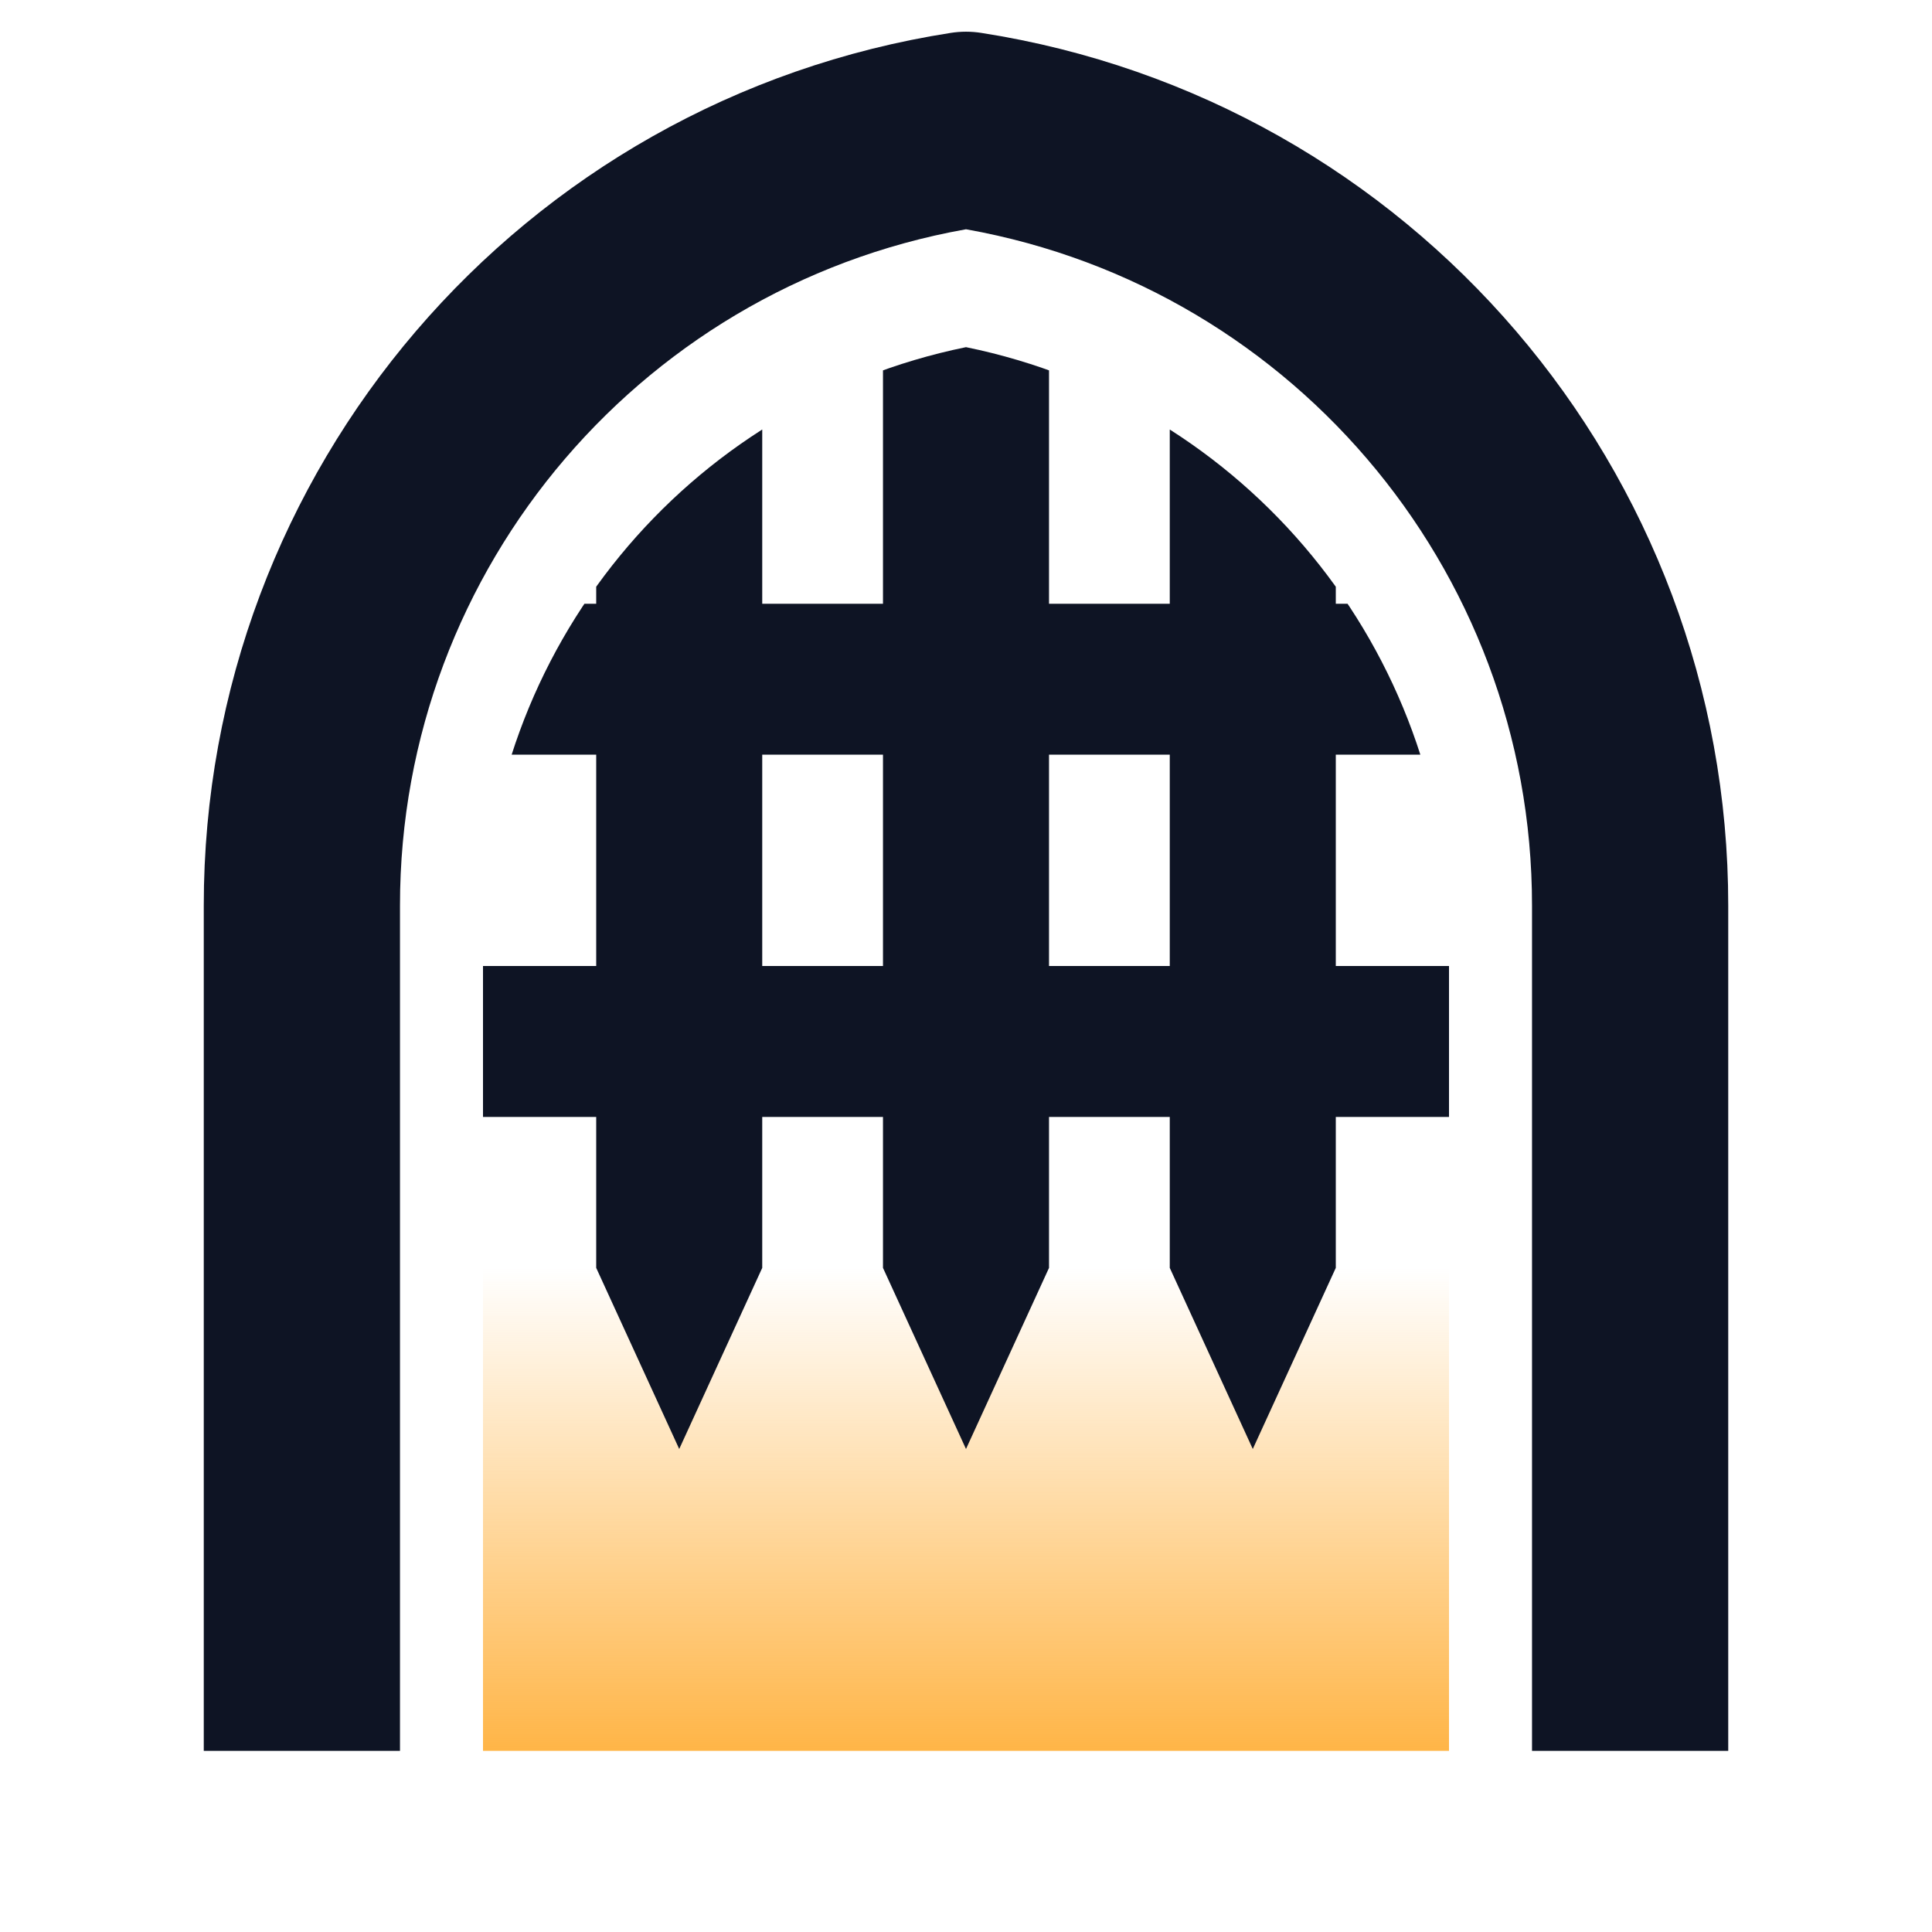
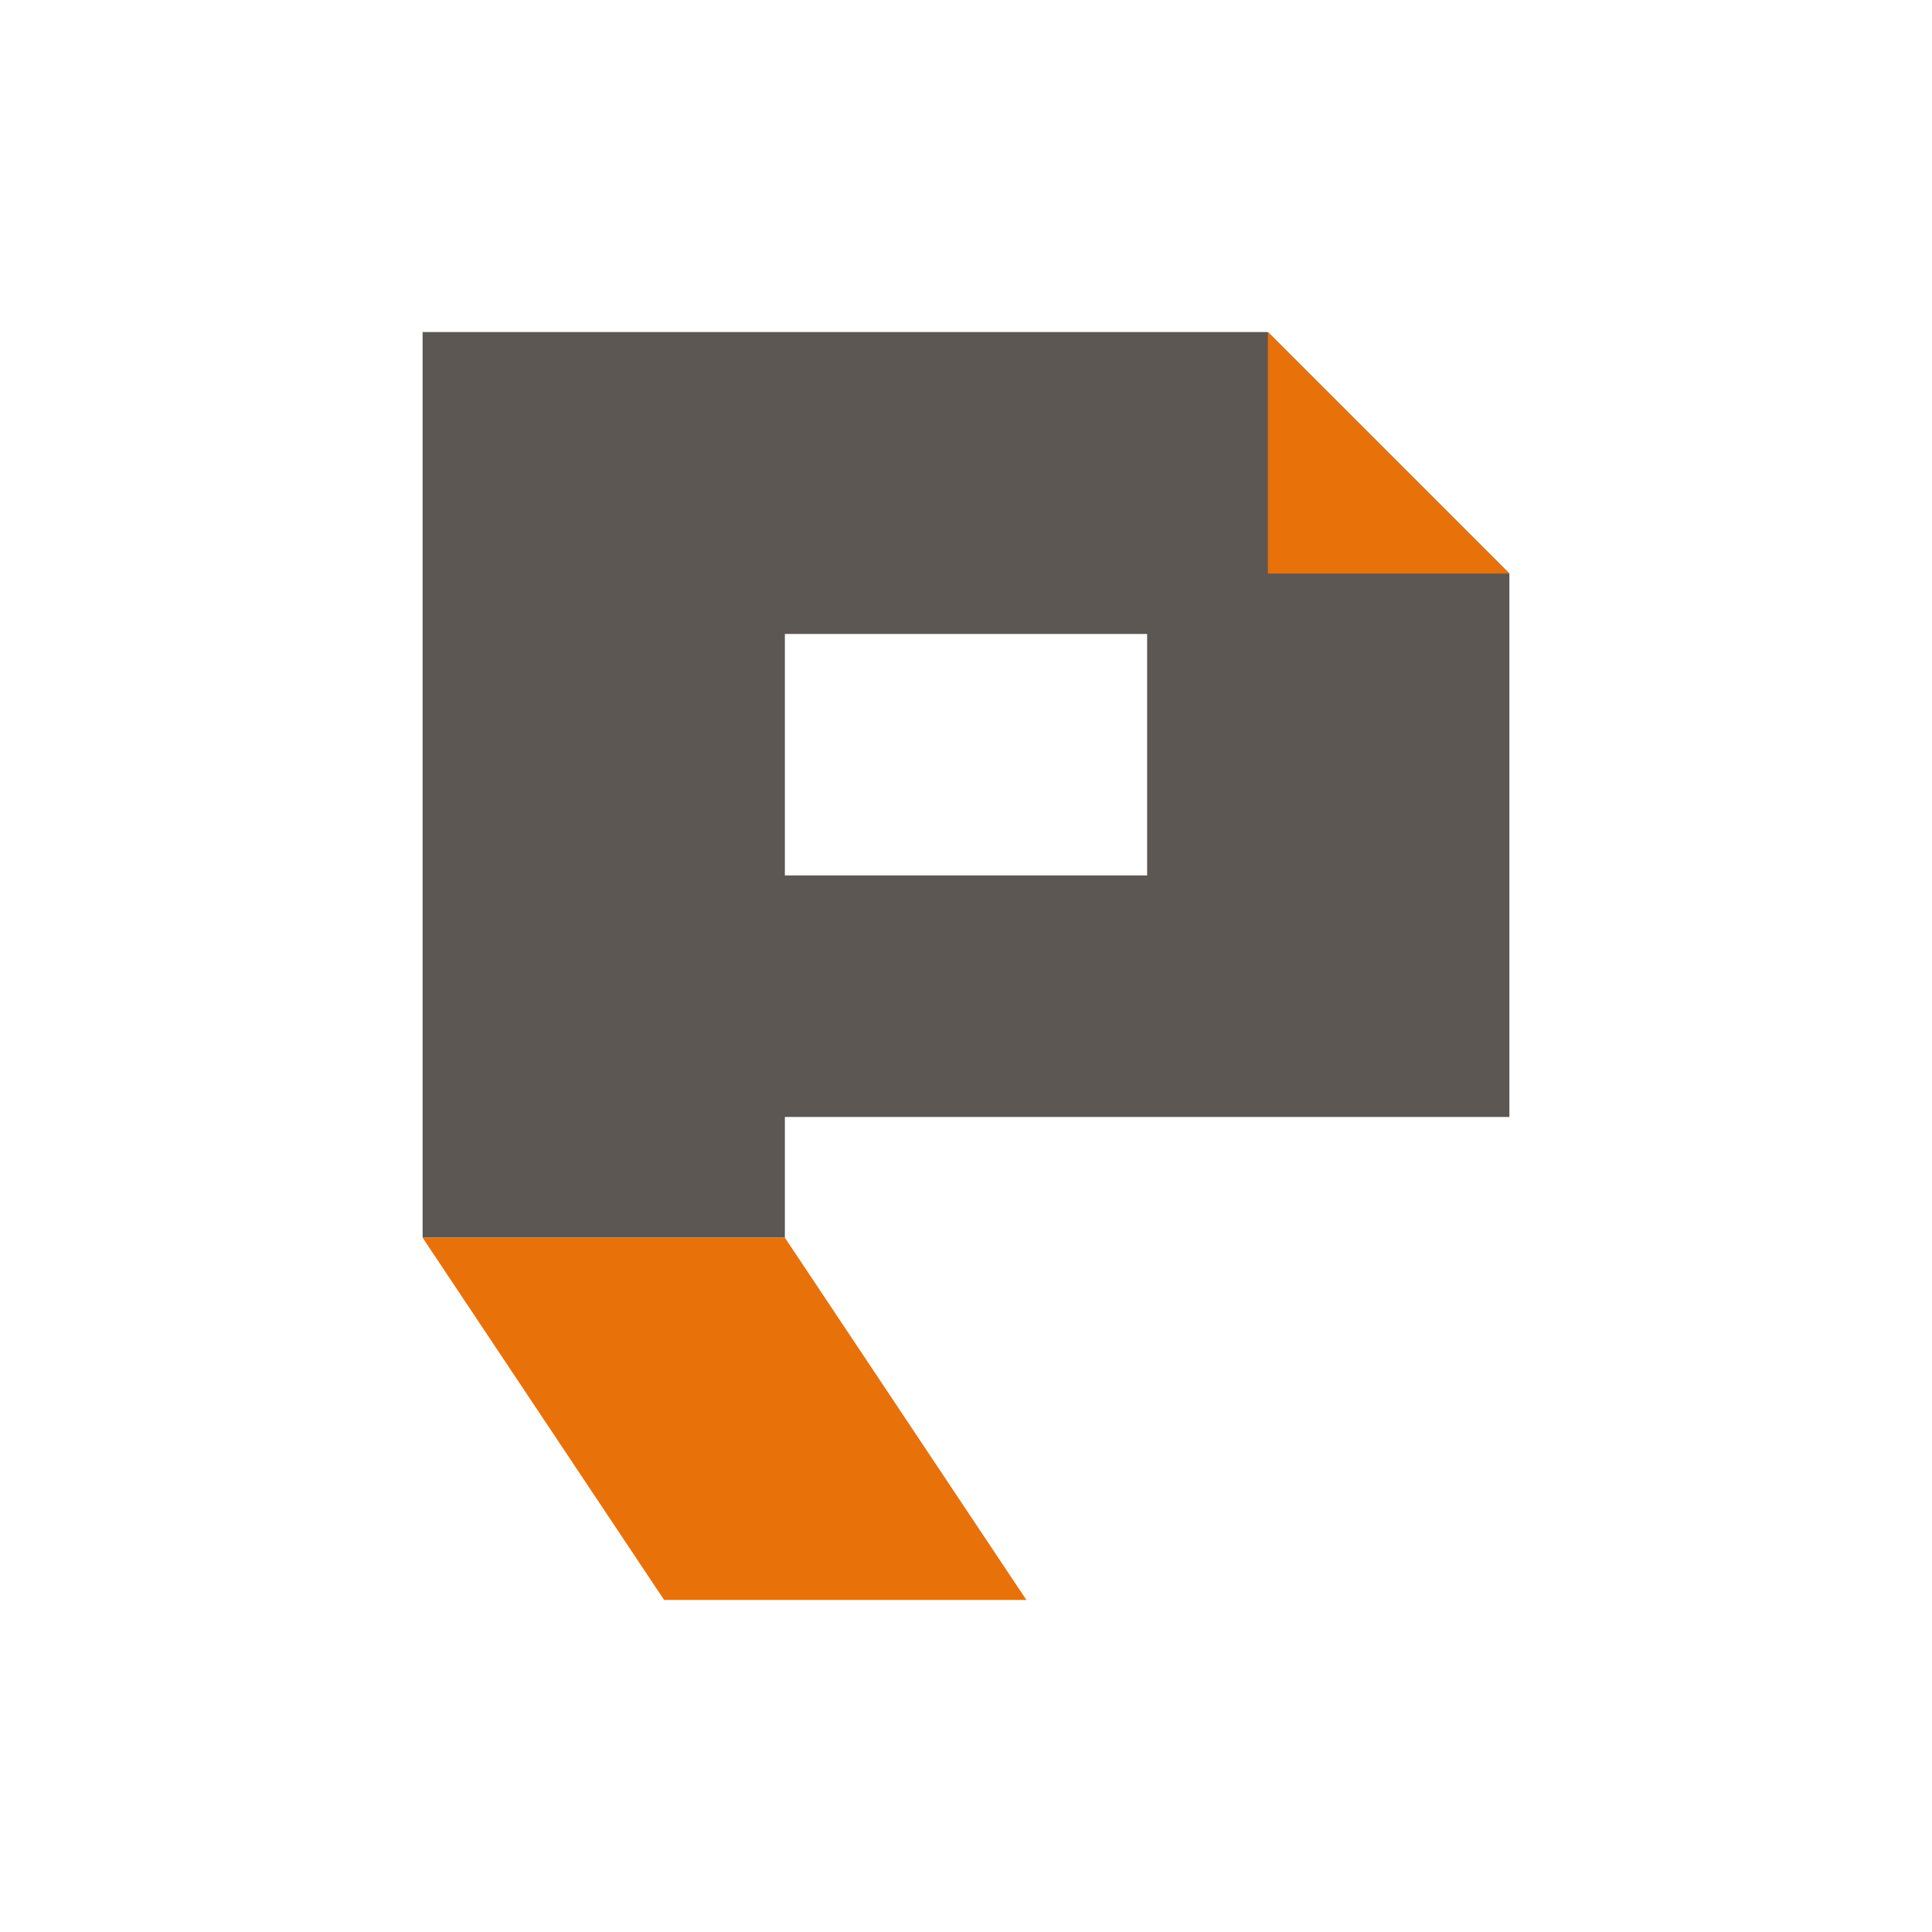
<svg xmlns="http://www.w3.org/2000/svg" width="64" height="64" viewBox="0 0 64 64" role="img" aria-label="Portcullis mark (for light backgrounds)">
-   <defs>
-     <clipPath id="mdc">
-       <path d="M16 58 V31 A20 20 0 0 1 32 11.5 A20 20 0 0 1 48 31 V58 Z" />
-     </clipPath>
-     <linearGradient id="mdg" x1="0" y1="0" x2="0" y2="1">
-       <stop offset="0" stop-color="#FFB547" stop-opacity="0" />
-       <stop offset="1" stop-color="#FFB547" />
-     </linearGradient>
-   </defs>
-   <rect x="0" y="42" width="64" height="16" fill="url(#mdg)" clip-path="url(#mdc)" />
-   <g fill="#0E1424" clip-path="url(#mdc)">
-     <path d="M19.75 0 H25.25 V42.0 L22.5 48.0 L19.75 42.0 Z" />
-     <path d="M29.25 0 H34.75 V42.0 L32.0 48.0 L29.25 42.0 Z" />
-     <path d="M38.75 0 H44.25 V42.0 L41.5 48.0 L38.75 42.0 Z" />
-     <rect x="0" y="20.0" width="64" height="5.0" />
-     <rect x="0" y="32.0" width="64" height="5.0" />
-   </g>
-   <path d="M10 58 V30.0 A26.0 26.0 0 0 1 32 4.3 A26.0 26.0 0 0 1 54 30.0 V58" fill="none" stroke="#0E1424" stroke-width="6.5" stroke-linejoin="round" />
+   <path d="M14 11 H42 L50 19 V37 H26 V41 H14 Z M26 21 V29 H38 V21 Z" fill="#5C5752" fill-rule="evenodd" />
+   <path d="M42 11 L50 19 H42 Z" fill="#E8710A" />
+   <path d="M14 41 H26 L34 53 H22 Z" fill="#E8710A" />
</svg>
